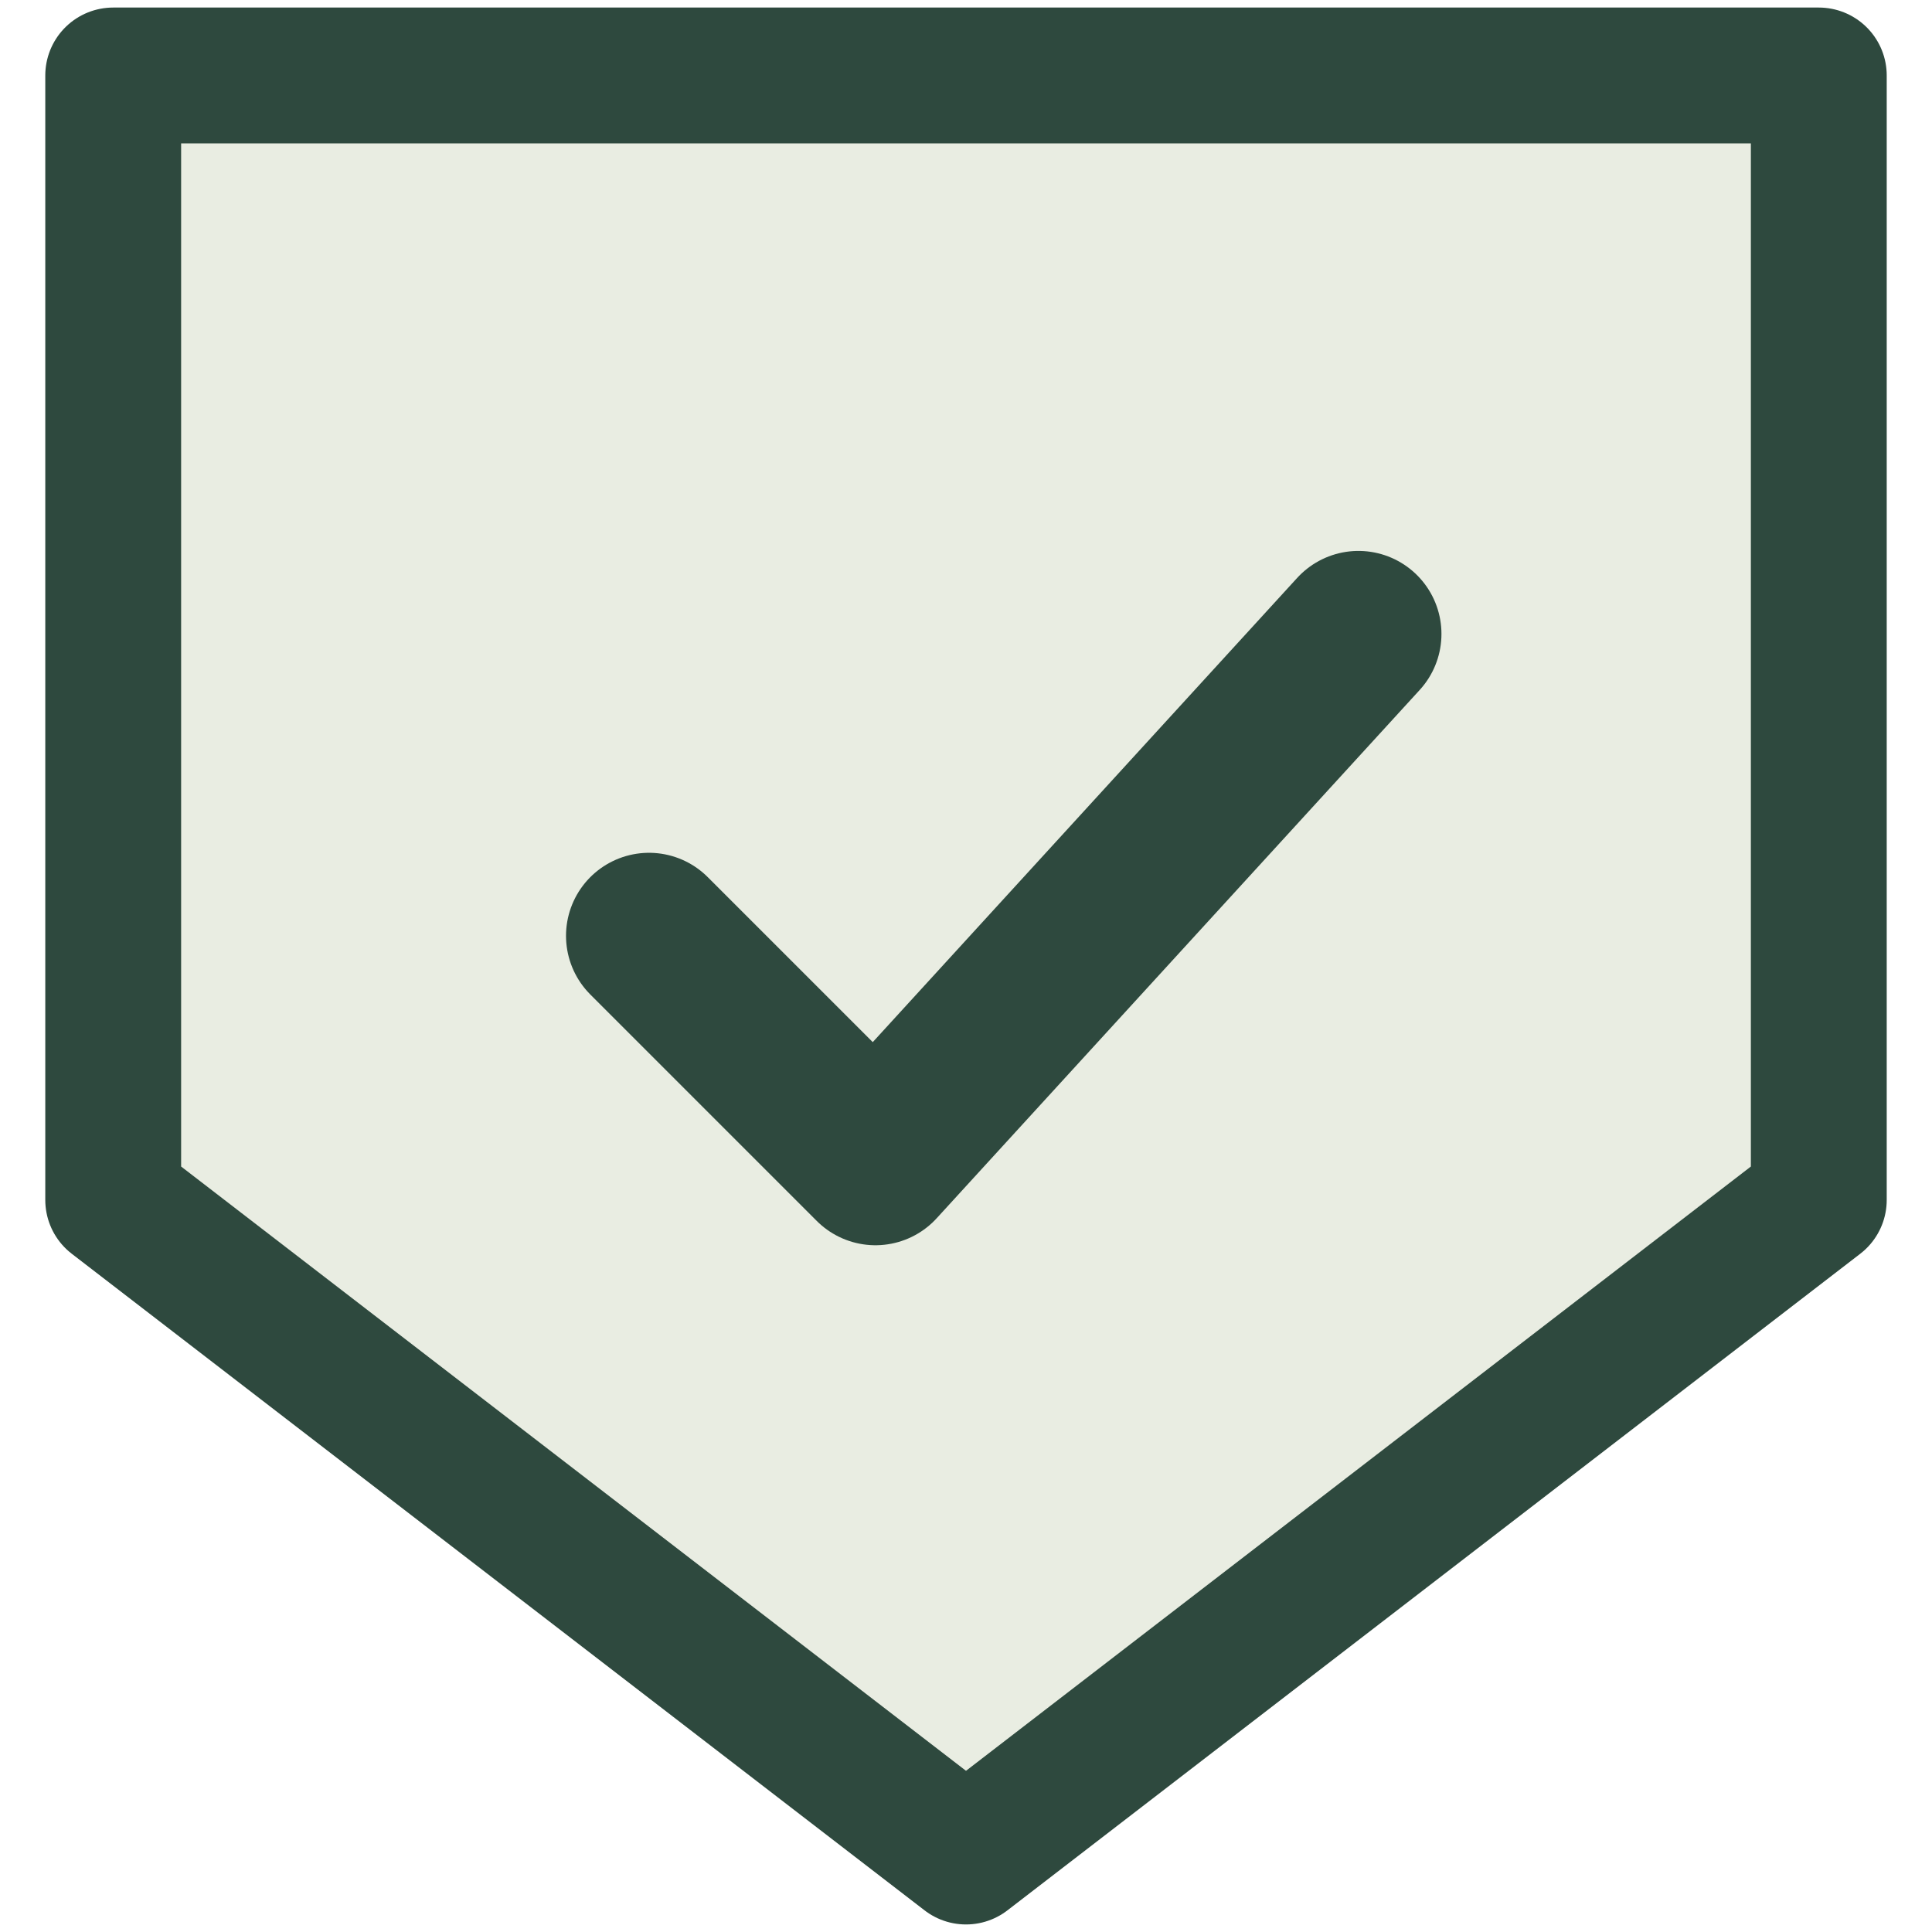
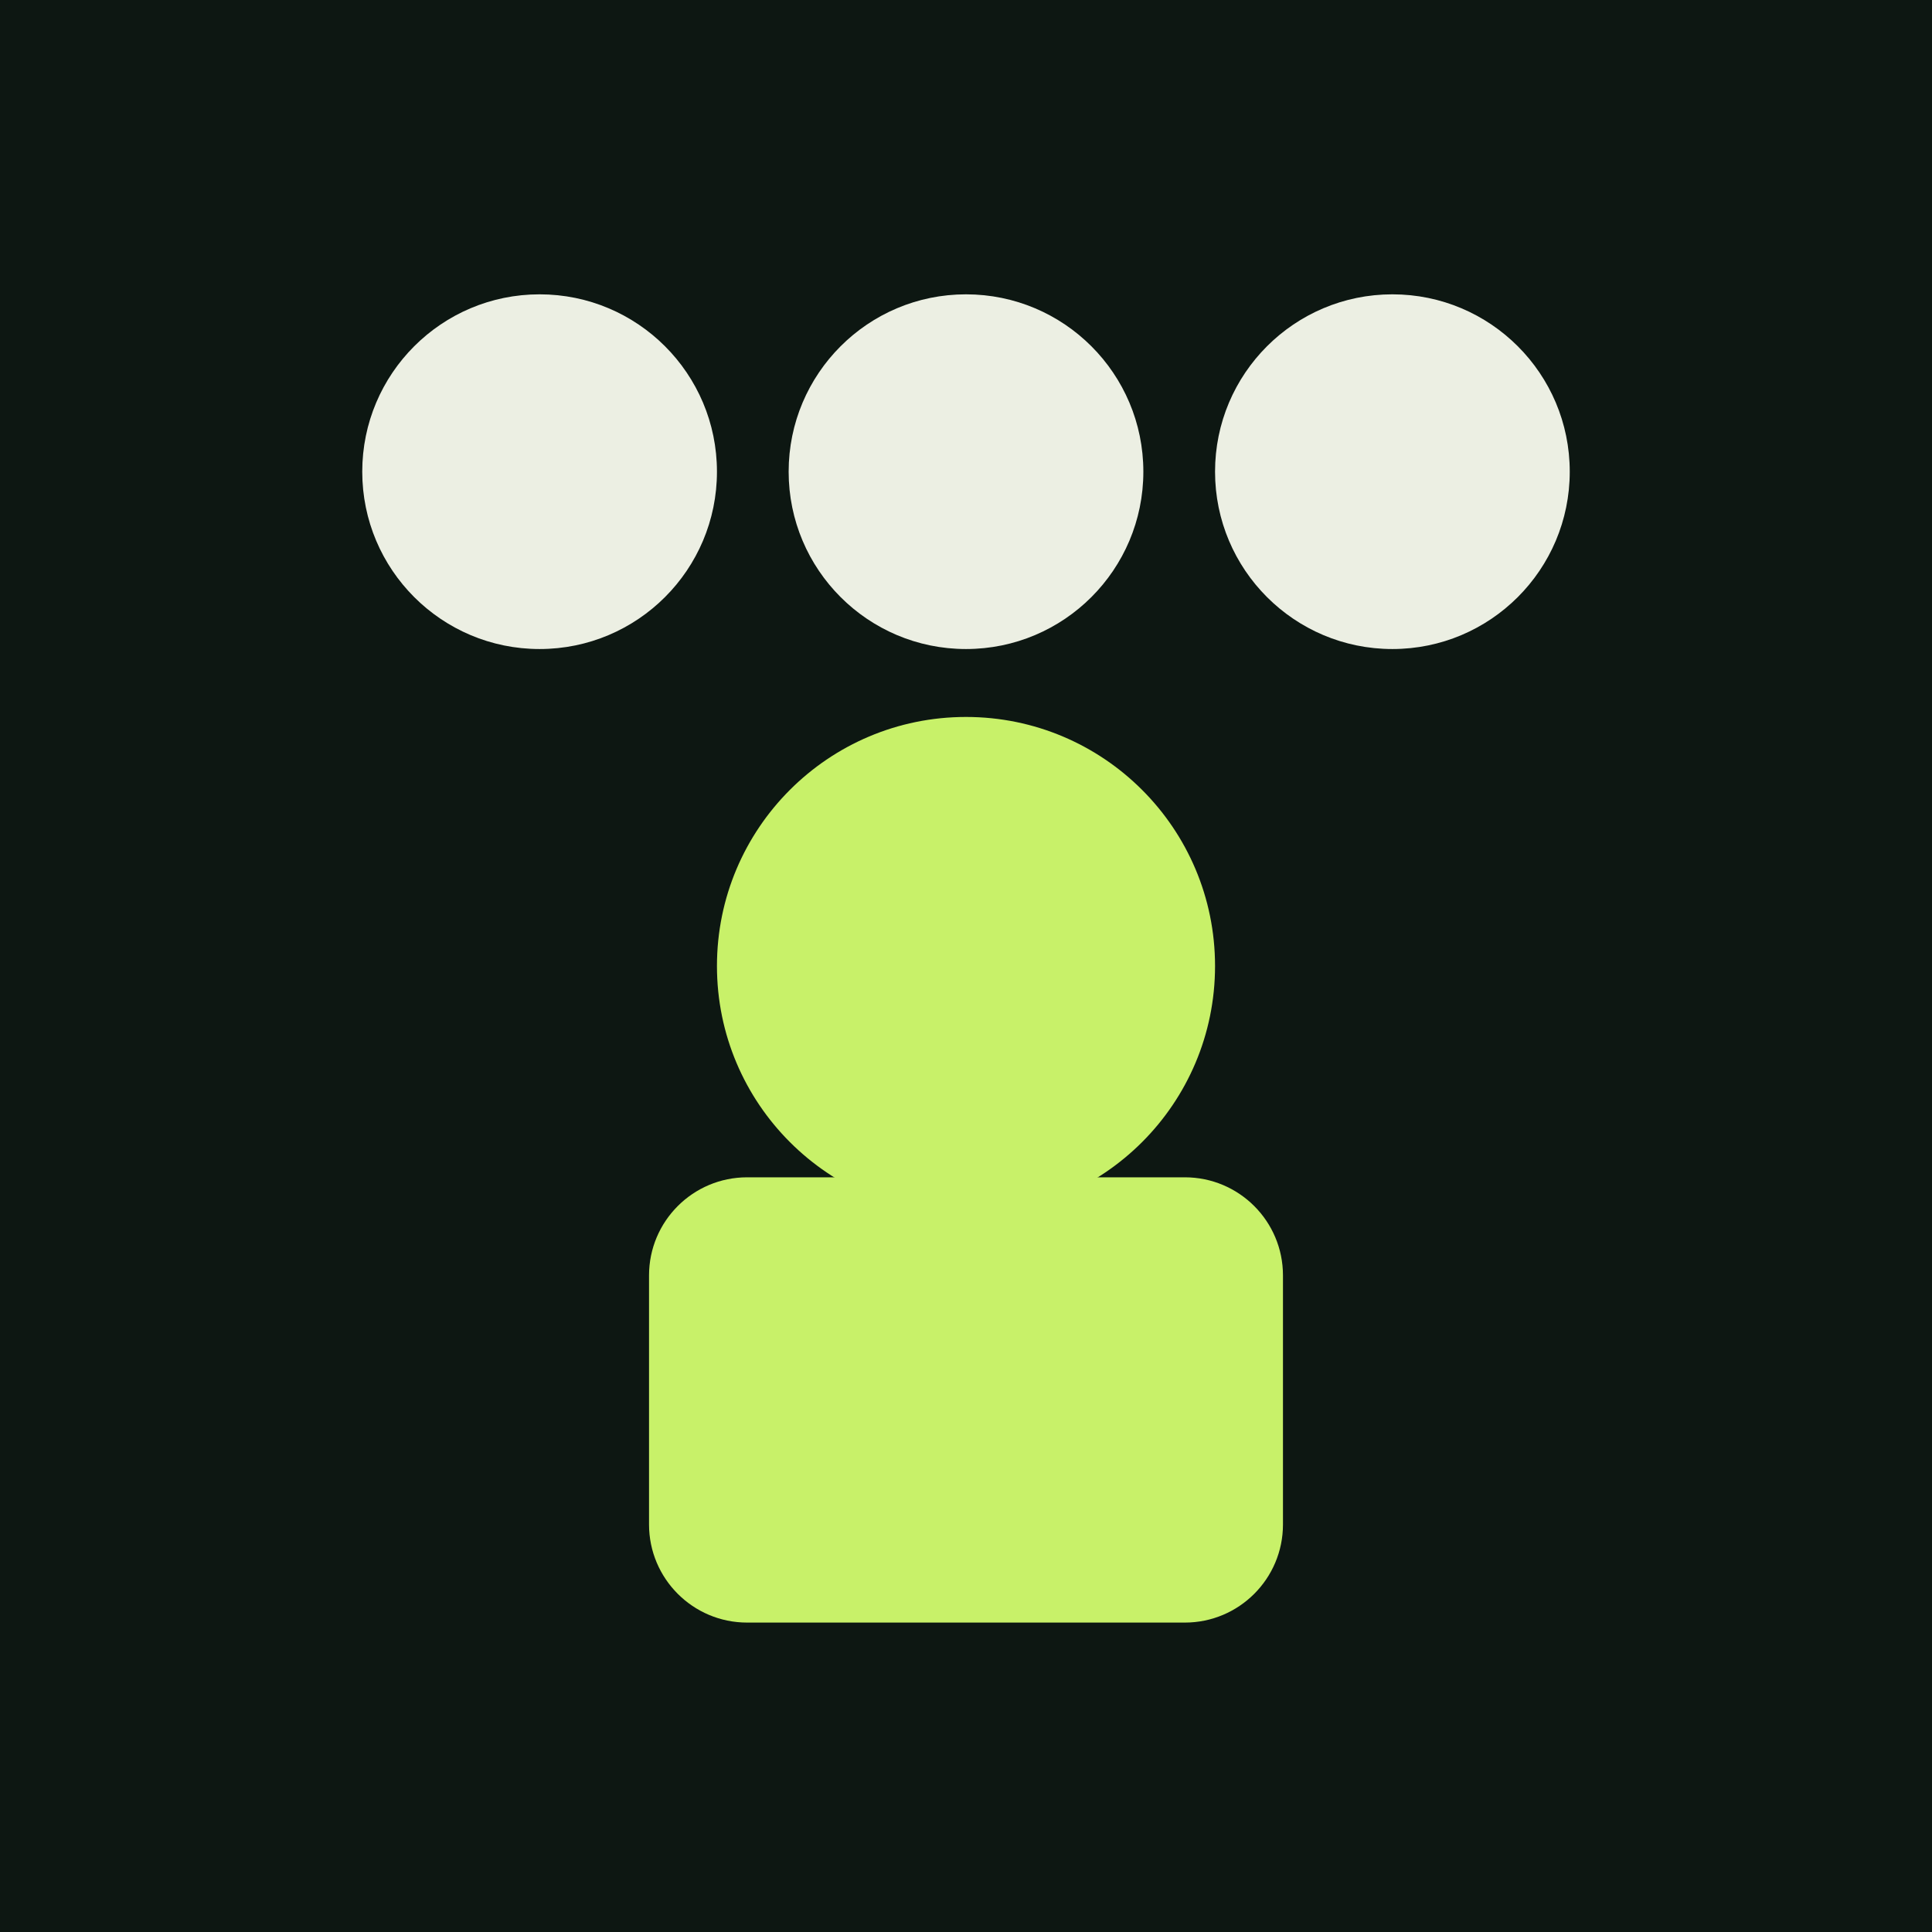
- <svg xmlns="http://www.w3.org/2000/svg" viewBox="0 0 256 256">
-   <path d="M15 10h226v149l-113 87L15 159z" fill="#e9ede2" stroke="#2e493e" stroke-width="18" stroke-linejoin="round" />
-   <path d="m86 124 30 30 64-70" fill="none" stroke="#2e493e" stroke-width="22" stroke-linecap="round" stroke-linejoin="round" />
+ <svg xmlns="http://www.w3.org/2000/svg" width="1024" height="1024" viewBox="0 0 1024 1024">
+   <rect width="1024" height="1024" fill="#0d1712" />
+   <circle cx="286" cy="250" r="94" fill="#ecefe3" />
+   <circle cx="512" cy="250" r="94" fill="#ecefe3" />
+   <circle cx="738" cy="250" r="94" fill="#ecefe3" />
+   <circle cx="512" cy="512" r="132" fill="#c8f169" />
+   <rect x="344" y="624" width="336" height="236" rx="52" fill="#c8f169" />
</svg>
